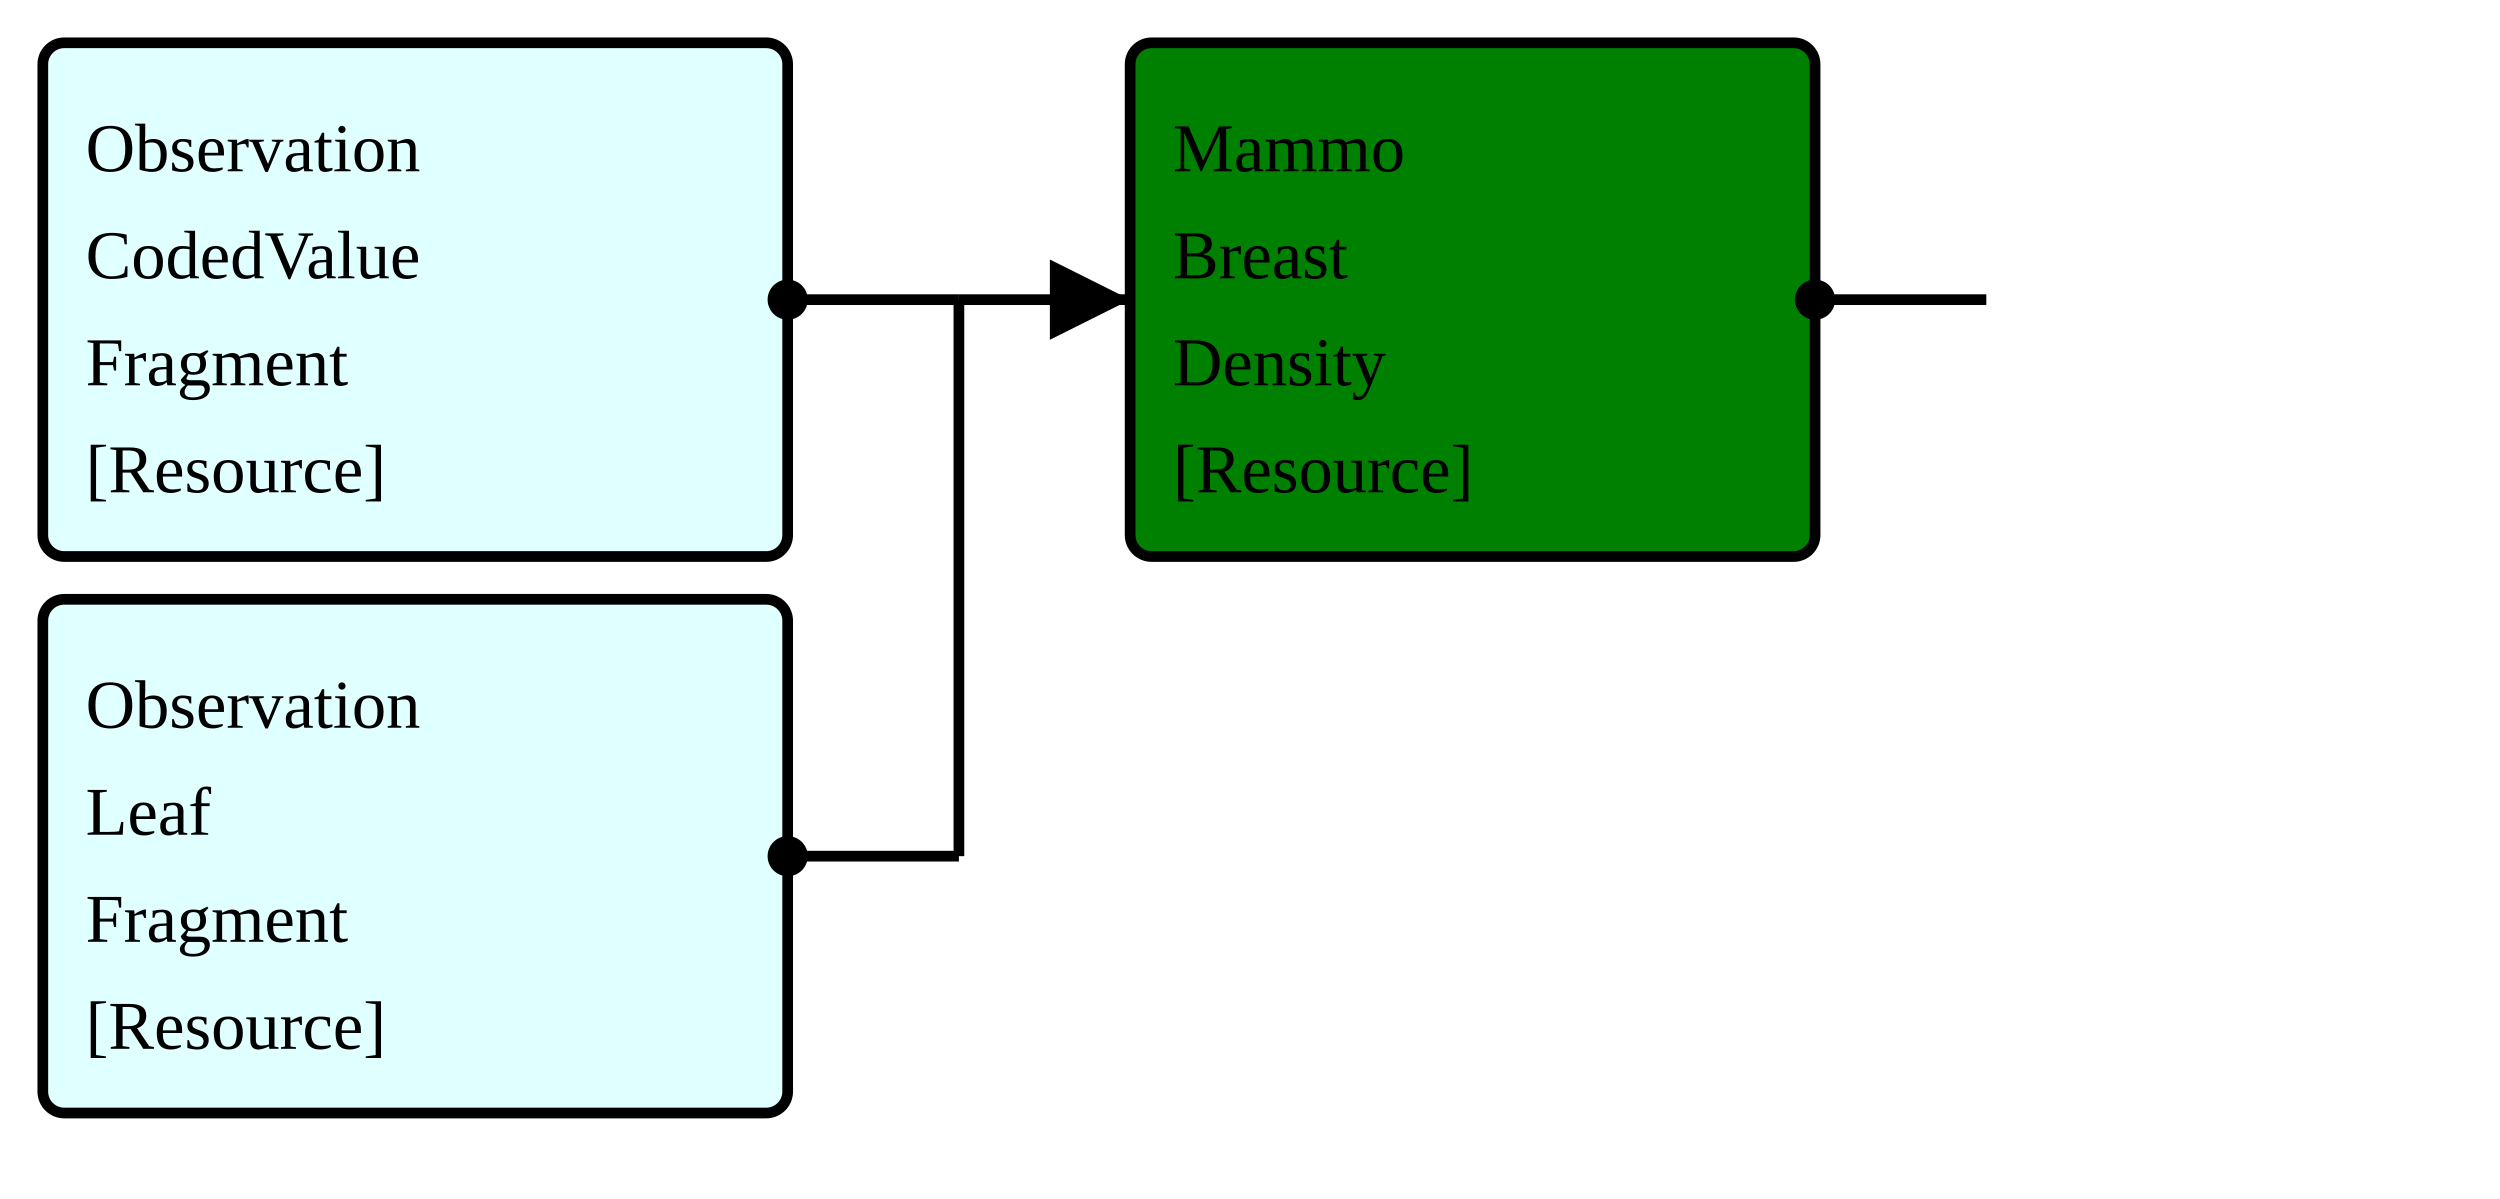
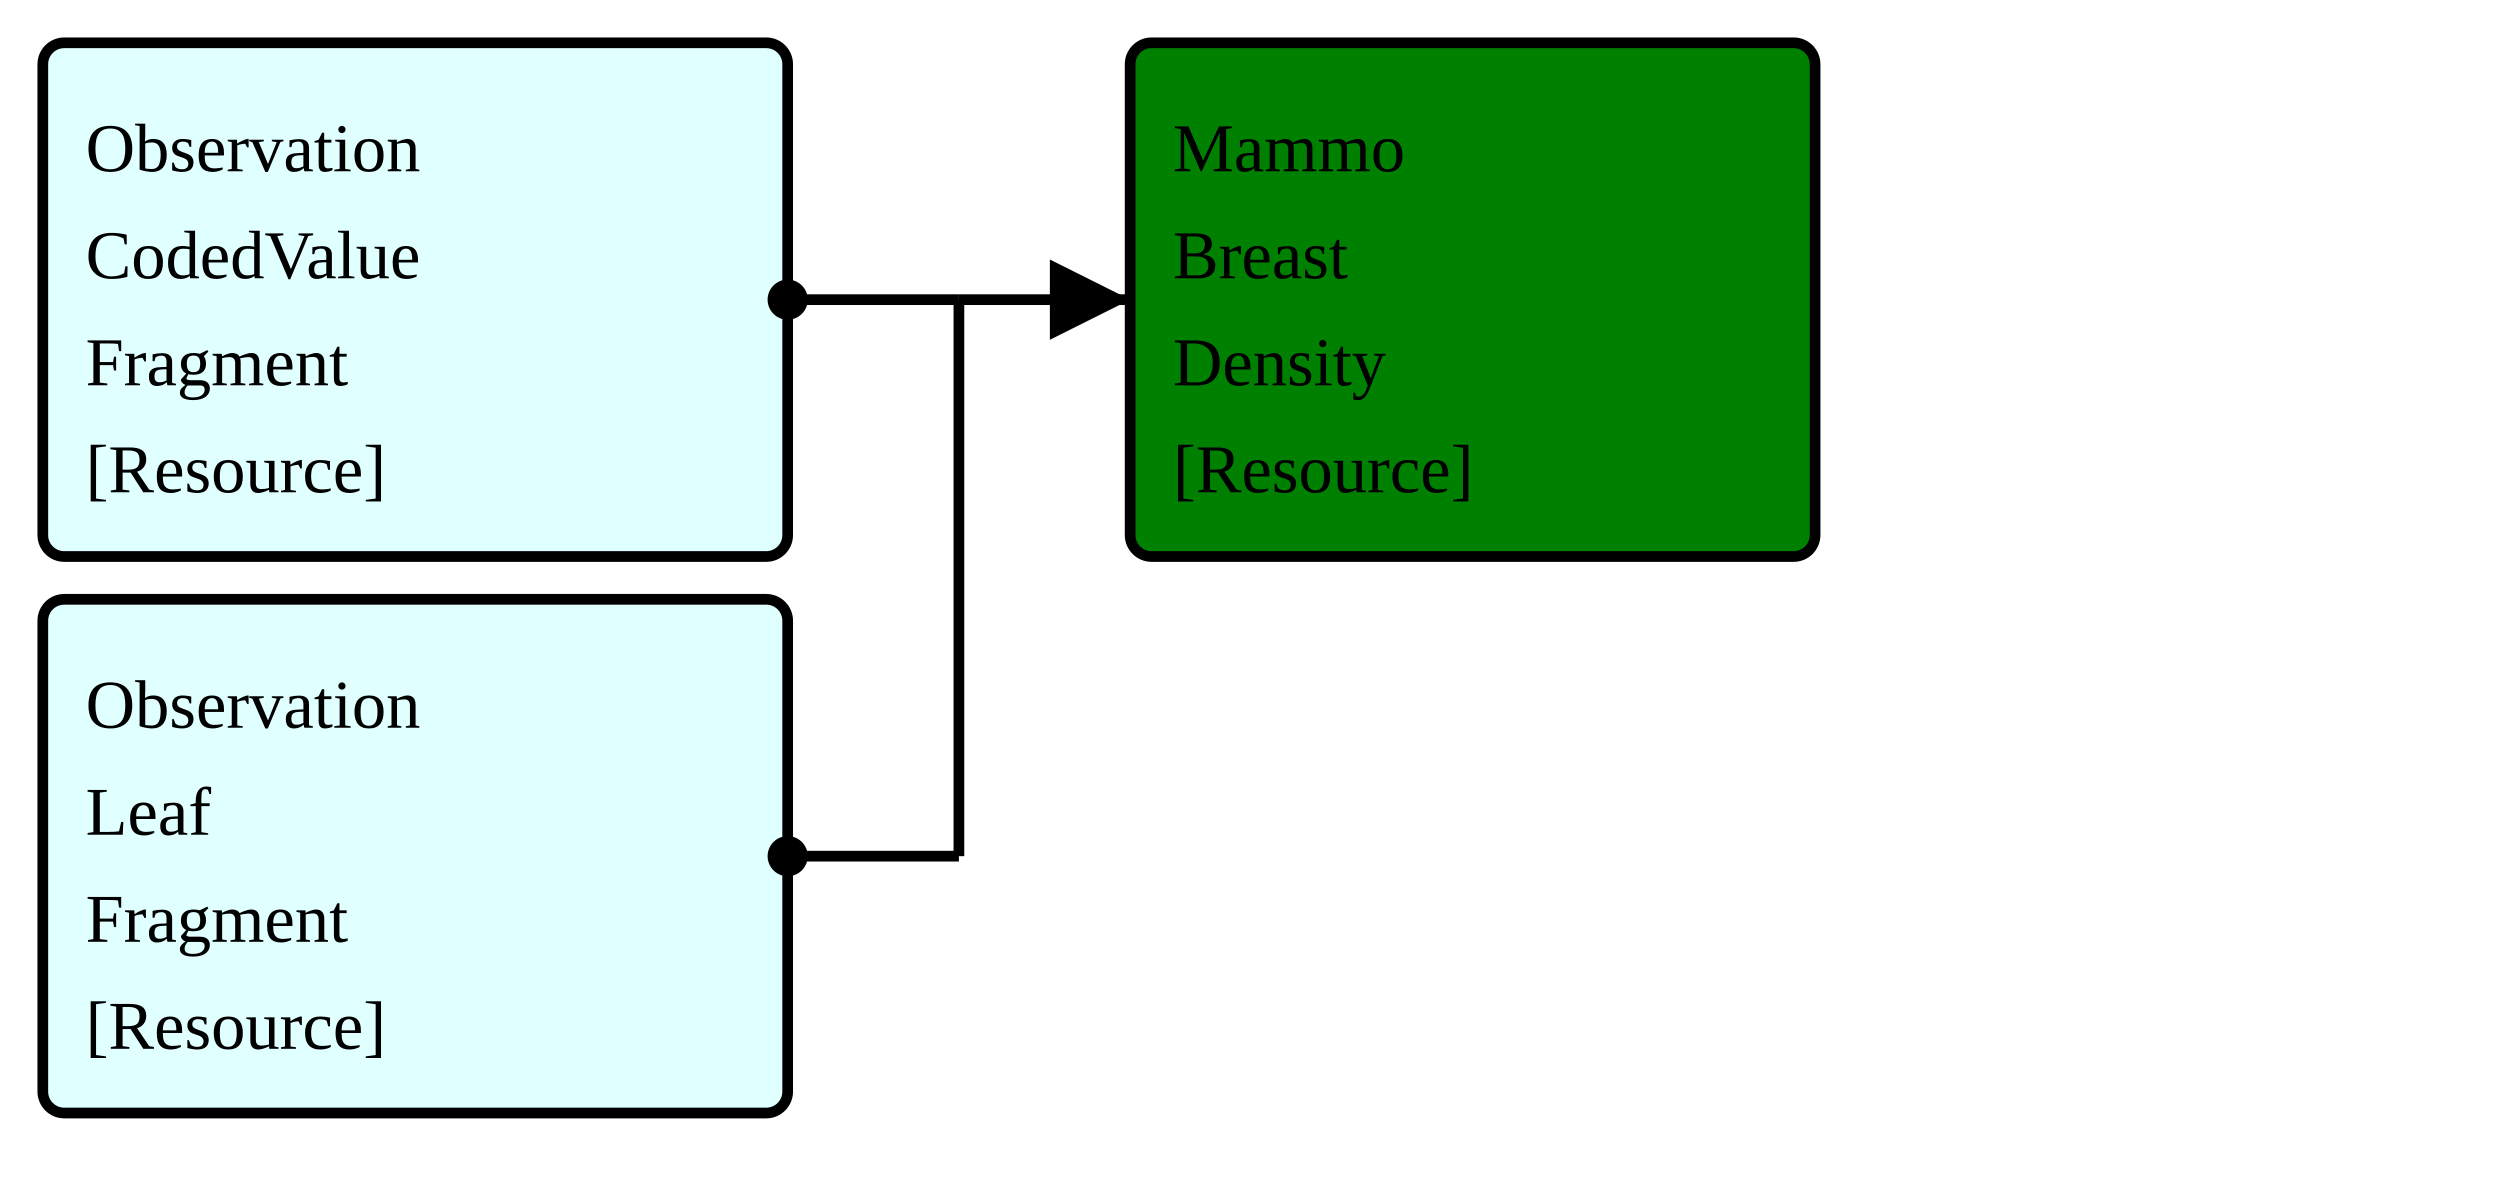
<svg xmlns="http://www.w3.org/2000/svg" version="1.1" width="438" height="210">
  <defs>
    <marker id="arrowStart" markerWidth="3.75" markerHeight="3.75" markerUnits="px" refX="1.875" refY="1.875">
      <circle fill="Black" stroke-width="0" cx="1.875" cy="1.875" r="1.875" />
    </marker>
    <marker id="arrowEnd" markerWidth="7.5" markerHeight="7.5" markerUnits="px" refX="7.5" refY="3.75">
      <polygon fill="Black" stroke-width="0" points="0 0 7.5 3.75 0 7.5" />
    </marker>
  </defs>
  <g>
    <g>
      <rect fill="LightCyan" stroke="Black" stroke-width="1.875" x="7.5" y="7.5" width="130.5" height="90" rx="3.75" ry="3.75" />
      <a href="./FragmentMap_CodedValueObservationFragment.svg" target="_blank">
        <text x="15" y="30">Observation</text>
      </a>
      <a href="./FragmentMap_CodedValueObservationFragment.svg" target="_blank">
        <text x="15" y="48.75">CodedValue</text>
      </a>
      <a href="./FragmentMap_CodedValueObservationFragment.svg" target="_blank">
        <text x="15" y="67.5">Fragment</text>
      </a>
      <a href="../Guide/Output/StructureDefinition-CodedValueObservationFragment.html" target="_blank">
        <text x="15" y="86.25">[Resource]</text>
      </a>
    </g>
    <g>
      <rect fill="LightCyan" stroke="Black" stroke-width="1.875" x="7.5" y="105" width="130.5" height="90" rx="3.75" ry="3.75" />
      <a href="./FragmentMap_ObservationLeafFragment.svg" target="_blank">
        <text x="15" y="127.5">Observation</text>
      </a>
      <a href="./FragmentMap_ObservationLeafFragment.svg" target="_blank">
        <text x="15" y="146.25">Leaf</text>
      </a>
      <a href="./FragmentMap_ObservationLeafFragment.svg" target="_blank">
        <text x="15" y="165">Fragment</text>
      </a>
      <a href="../Guide/Output/StructureDefinition-ObservationLeafFragment.html" target="_blank">
        <text x="15" y="183.75">[Resource]</text>
      </a>
    </g>
+     <line stroke="Black" stroke-width="1.875" marker-end="url(#arrowEnd)" x1="168" y1="52.5" x2="198" y2="52.5" />
    <line stroke="Black" stroke-width="1.875" marker-start="url(#arrowStart)" x1="138" y1="52.5" x2="168" y2="52.5" />
    <line stroke="Black" stroke-width="1.875" marker-start="url(#arrowStart)" x1="138" y1="150" x2="168" y2="150" />
-     <line stroke="Black" stroke-width="1.875" marker-end="url(#arrowEnd)" x1="168" y1="52.5" x2="198" y2="52.5" />
    <line stroke="Black" stroke-width="1.875" x1="168" y1="52.5" x2="168" y2="150" />
  </g>
  <g>
    <g>
      <rect fill="Green" stroke="Black" stroke-width="1.875" x="198" y="7.5" width="120" height="90" rx="3.75" ry="3.75" />
      <text x="205.5" y="30">Mammo</text>
      <text x="205.5" y="48.75">Breast</text>
      <text x="205.5" y="67.5">Density</text>
      <a href="../Guide/Output/StructureDefinition-BreastRadMammoBreastDensity.html" target="_blank">
        <text x="205.5" y="86.25">[Resource]</text>
      </a>
    </g>
-     <line stroke="Black" stroke-width="1.875" marker-start="url(#arrowStart)" x1="318" y1="52.5" x2="348" y2="52.5" />
-     <line stroke="Black" stroke-width="1.875" x1="348" y1="52.5" x2="348" y2="52.5" />
  </g>
  <g />
</svg>
